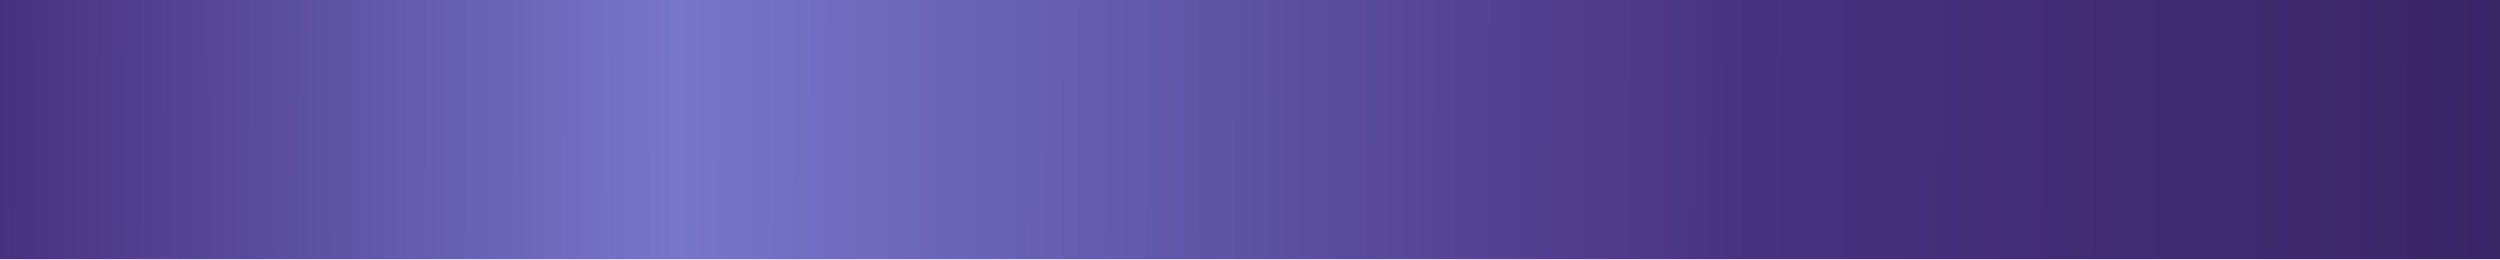
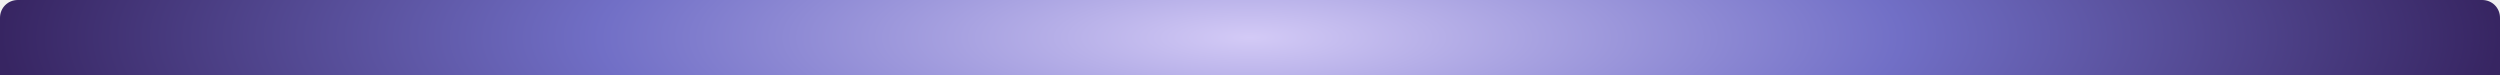
- <svg xmlns="http://www.w3.org/2000/svg" version="1.1" width="579px" height="60px">
+ <svg xmlns="http://www.w3.org/2000/svg" version="1.1" width="700px" height="21px">
  <defs>
-     <linearGradient gradientUnits="userSpaceOnUse" x1="0" y1="29.952" x2="579" y2="31.54" id="LinearGradient1080">
-       <stop id="Stop1081" stop-color="#46317f" offset="0" />
-       <stop id="Stop1082" stop-color="#7876c9" offset="0.27" />
-       <stop id="Stop1083" stop-color="#473280" offset="0.7" />
-       <stop id="Stop1084" stop-color="#392665" offset="1" />
-     </linearGradient>
+     <radialGradient cx="350" cy="10.5" r="350" gradientTransform="matrix(-1 0 -0 -0.2453511 700 13.07619 )" gradientUnits="userSpaceOnUse" id="RadialGradient1842">
+       <stop id="Stop1843" stop-color="#d3caf6" offset="0" />
+       <stop id="Stop1844" stop-color="#716fc6" offset="0.52" />
+       <stop id="Stop1845" stop-color="#372562" offset="1" />
+     </radialGradient>
    <pattern id="BGPattern" patternUnits="userSpaceOnUse" alignment="0 0" imageRepeat="None" />
-     <mask fill="white" id="Clip1085">
-       <path d="M 0 60  L 0 0  L 579 0  L 579 60  L 0 60  Z " fill-rule="evenodd" />
+     <mask fill="white" id="Clip1846">
+       <path d="M 0 21  L 0 5  C 0 2.2  2.2 0  5 0  L 695 0  C 697.8 0  700 2.2  700 5  L 700 21  L 0 21  Z " fill-rule="evenodd" />
    </mask>
  </defs>
-   <g transform="matrix(1 0 0 1 -210 -311 )">
-     <path d="M 0 60  L 0 0  L 579 0  L 579 60  L 0 60  Z " fill-rule="nonzero" fill="url(#LinearGradient1080)" stroke="none" transform="matrix(1 0 0 1 210 311 )" class="fill" />
-     <path d="M 0 60  L 0 0  L 579 0  L 579 60  L 0 60  Z " stroke-width="0" stroke-dasharray="0" stroke="rgba(121, 121, 121, 1)" fill="none" transform="matrix(1 0 0 1 210 311 )" class="stroke" mask="url(#Clip1085)" />
+   <g transform="matrix(1 0 0 1 -45 0 )">
+     <path d="M 0 21  L 0 5  C 0 2.2  2.2 0  5 0  L 695 0  C 697.8 0  700 2.2  700 5  L 700 21  L 0 21  Z " fill-rule="nonzero" fill="url(#RadialGradient1842)" stroke="none" transform="matrix(1 0 0 1 45 0 )" class="fill" />
+     <path d="M 0 21  L 0 5  C 0 2.2  2.2 0  5 0  L 695 0  C 697.8 0  700 2.2  700 5  L 700 21  L 0 21  Z " stroke-width="0" stroke-dasharray="0" stroke="rgba(121, 121, 121, 1)" fill="none" transform="matrix(1 0 0 1 45 0 )" class="stroke" mask="url(#Clip1846)" />
  </g>
</svg>
